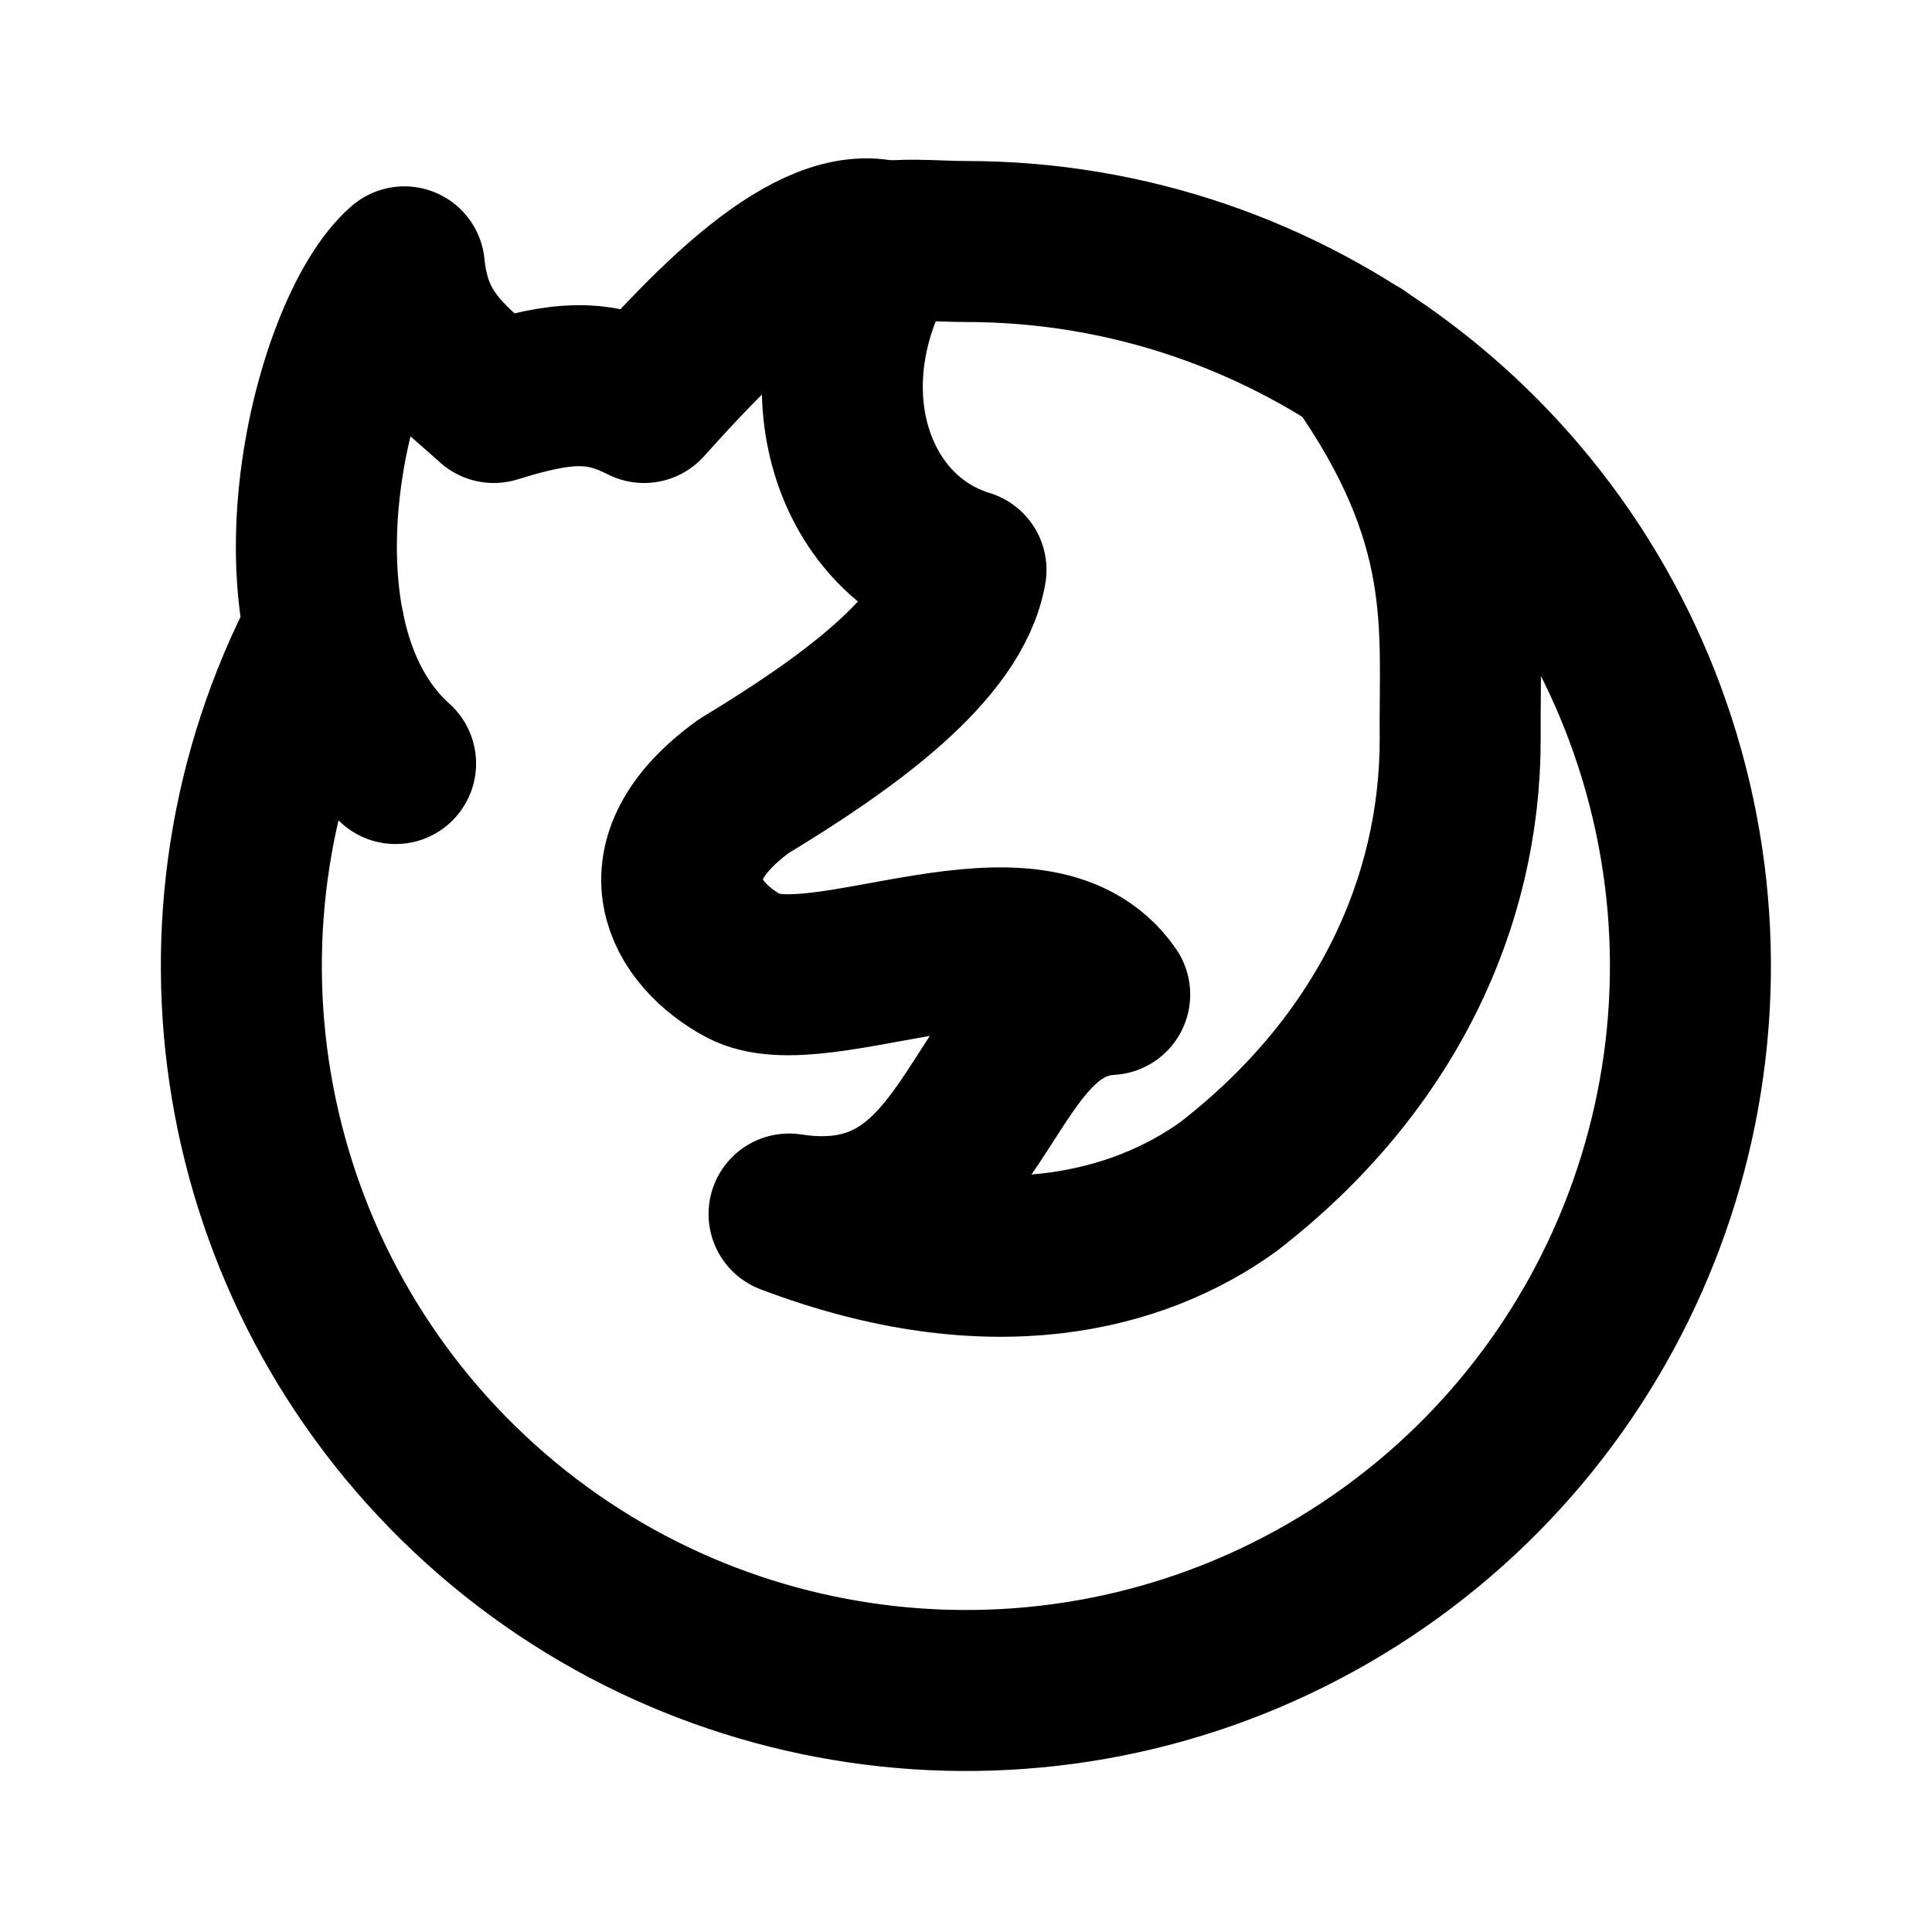
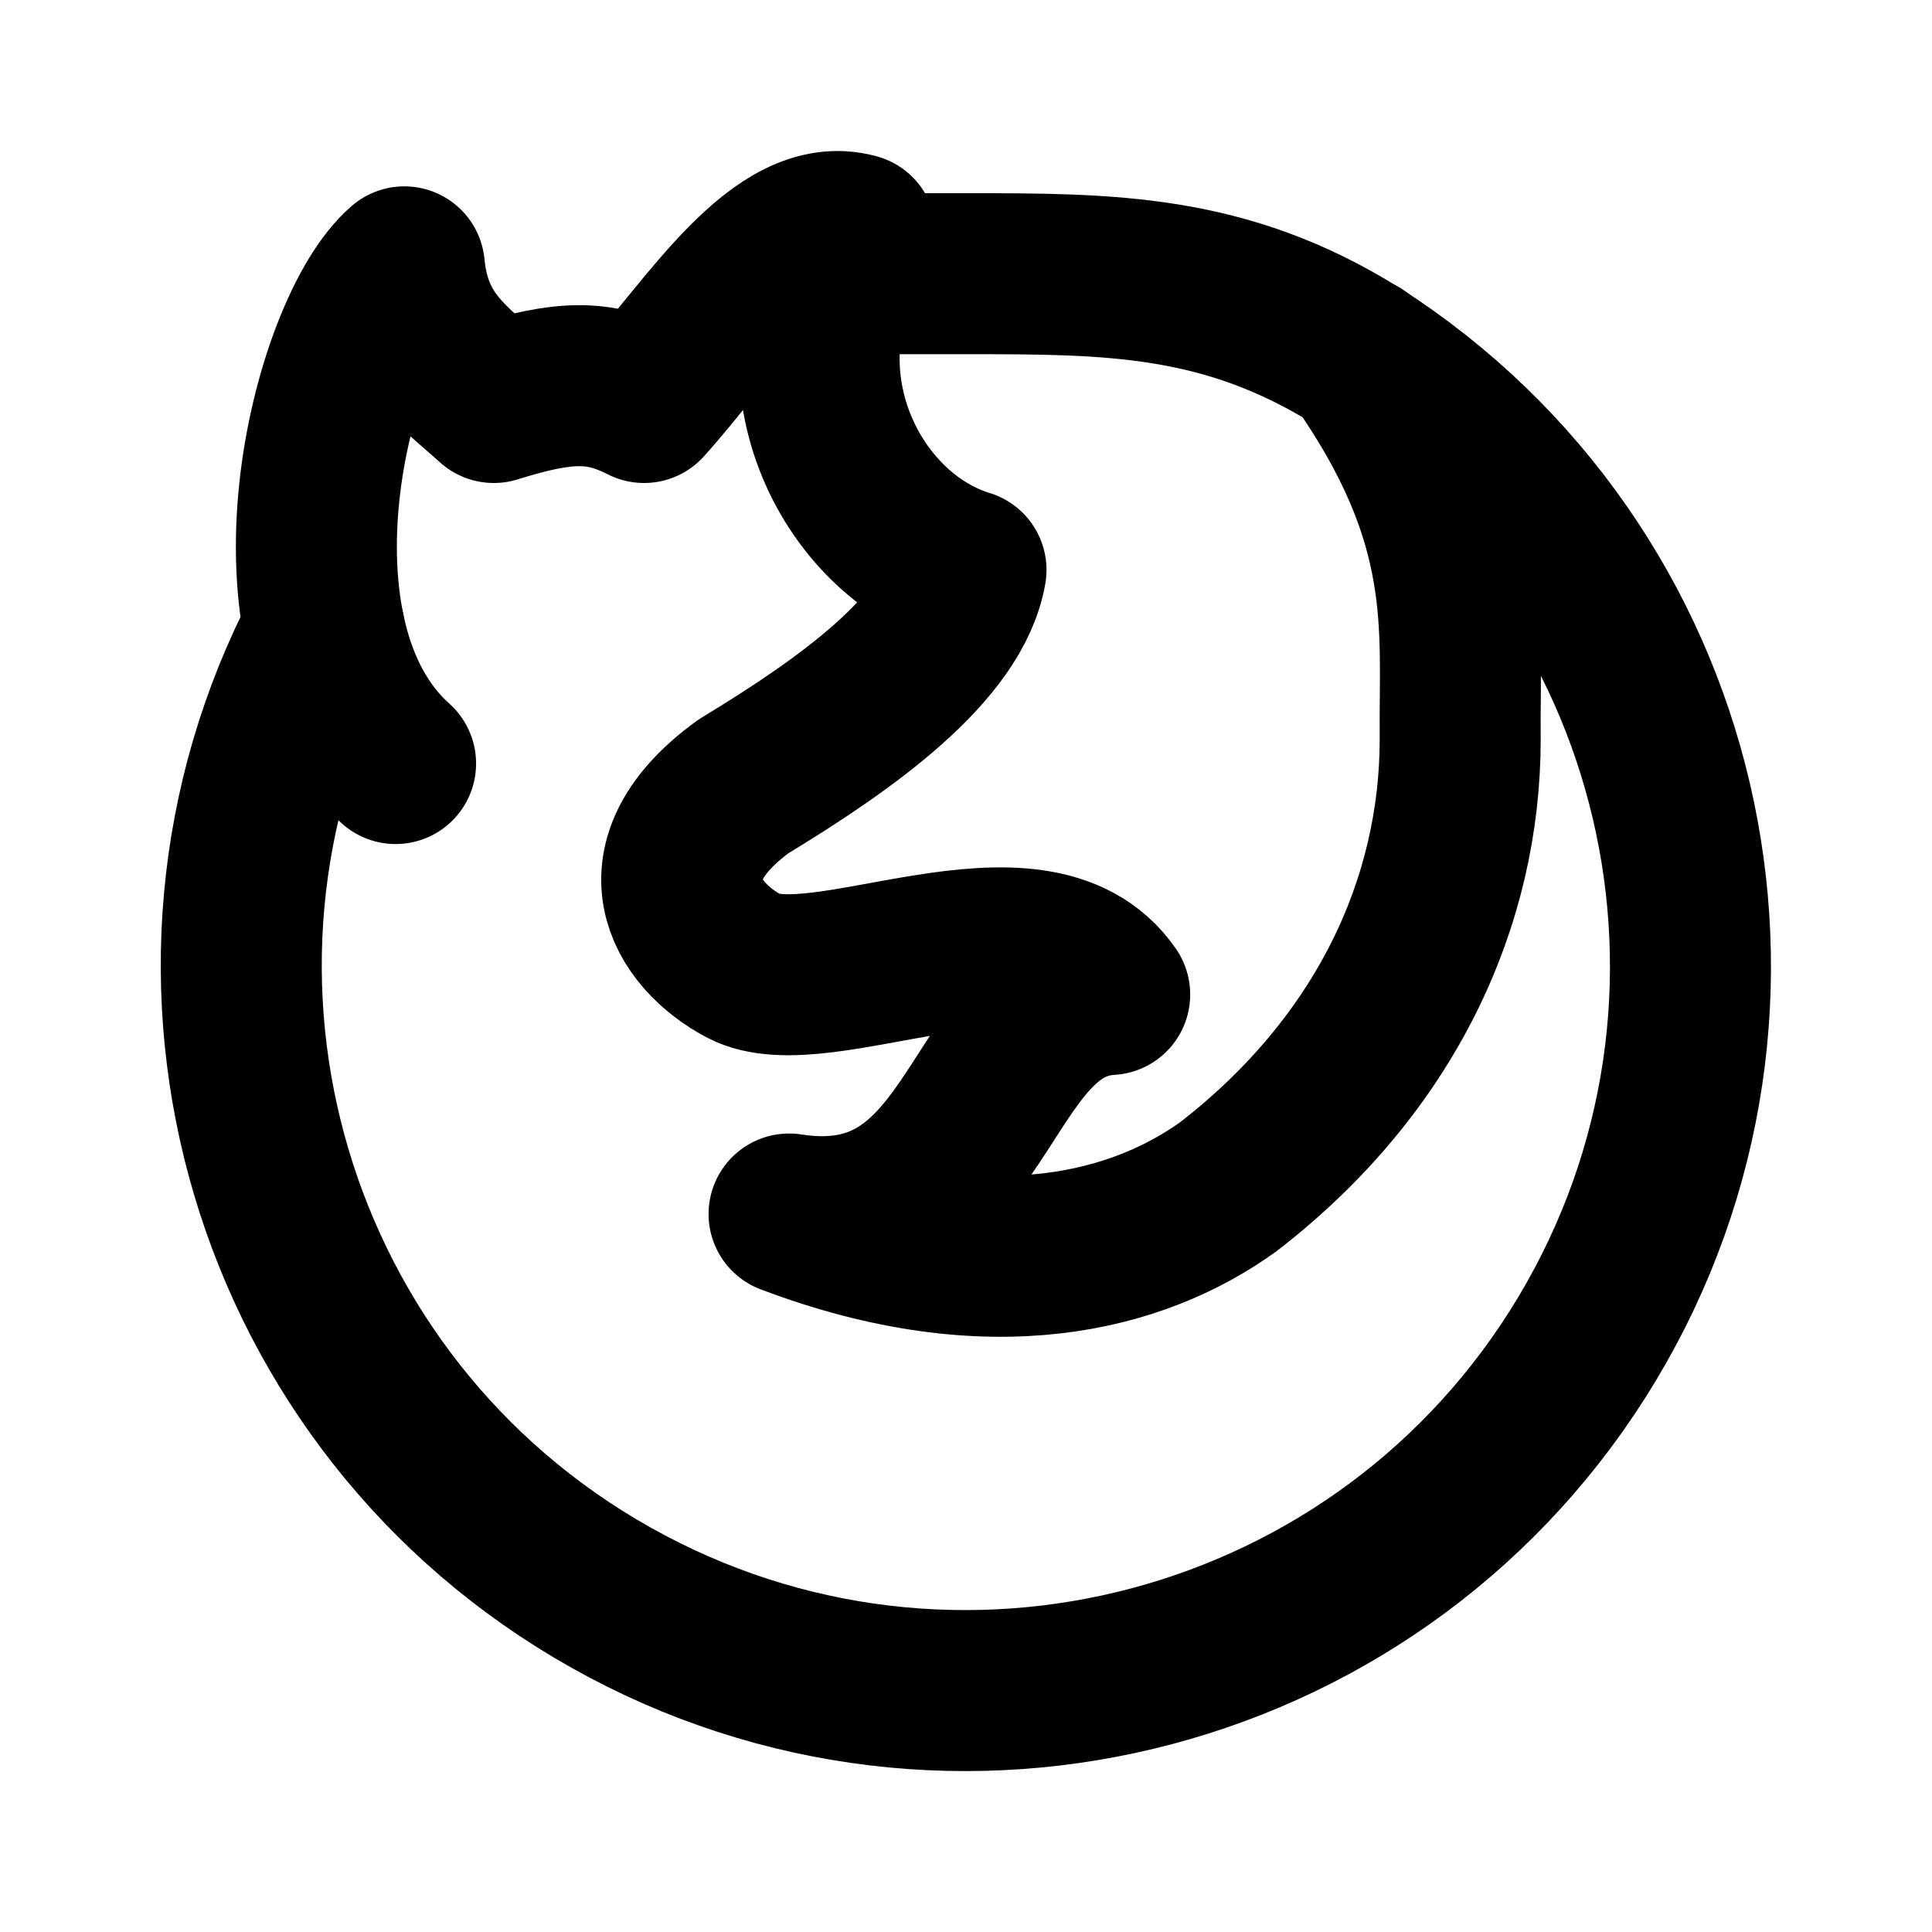
<svg xmlns="http://www.w3.org/2000/svg" class="icon icon-tabler icon-tabler-brand-firefox" width="24" height="24" viewBox="0 0 24 24" stroke-width="2" stroke="currentColor" fill="none" stroke-linecap="round" stroke-linejoin="round">
  <path stroke="none" d="M0 0h24v24H0z" fill="none" />
-   <path d="M4.028 7.82a9 9 0 1 0 7.972 -4.82c-.334 0 -.667 -.036 -1 0" />
-   <path d="M4.914 9.485c-1.756-1.569-.805-5.38.109-6.17.086.896.585 1.208 1.111 1.685.88-.275 1.313-.282 1.867 0 .82-.91 2.074-2.261 3.007-2-1.081 1.741-.45 3.64.992 4.08-.17.975-1.484 1.913-2.76 2.686-1.296.938-.722 1.85 0 2.234.949.506 3.611-.995 4.545.354-1.698.102-1.536 3.107-3.983 2.727 2.523.957 4.345.462 5.458-.34 1.965-1.52 2.879-3.542 2.879-5.557-.014-1.398.194-2.695-1.26-4.75" />
+   <path d="M4.028 7.82a9 9 0 1 0 12.823 -3.4c-1.636 -1.02 -3.064 -1.02 -4.851 -1.02h-1.647" />
+   <path d="M4.914 9.485c-1.756 -1.569 -.805 -5.38 .109 -6.17c.086 .896 .585 1.208 1.111 1.685c.88 -.275 1.313 -.282 1.867 0c.82 -.91 1.694 -2.354 2.628 -2.093c-1.082 1.741 -.07 3.733 1.371 4.173c-.17 .975 -1.484 1.913 -2.76 2.686c-1.296 .938 -.722 1.85 0 2.234c.949 .506 3.611 -.995 4.545 .354c-1.698 .102 -1.536 3.107 -3.983 2.727c2.523 .957 4.345 .462 5.458 -.34c1.965 -1.52 2.879 -3.542 2.879 -5.557c-.014 -1.398 .194 -2.695 -1.26 -4.75" />
</svg>
